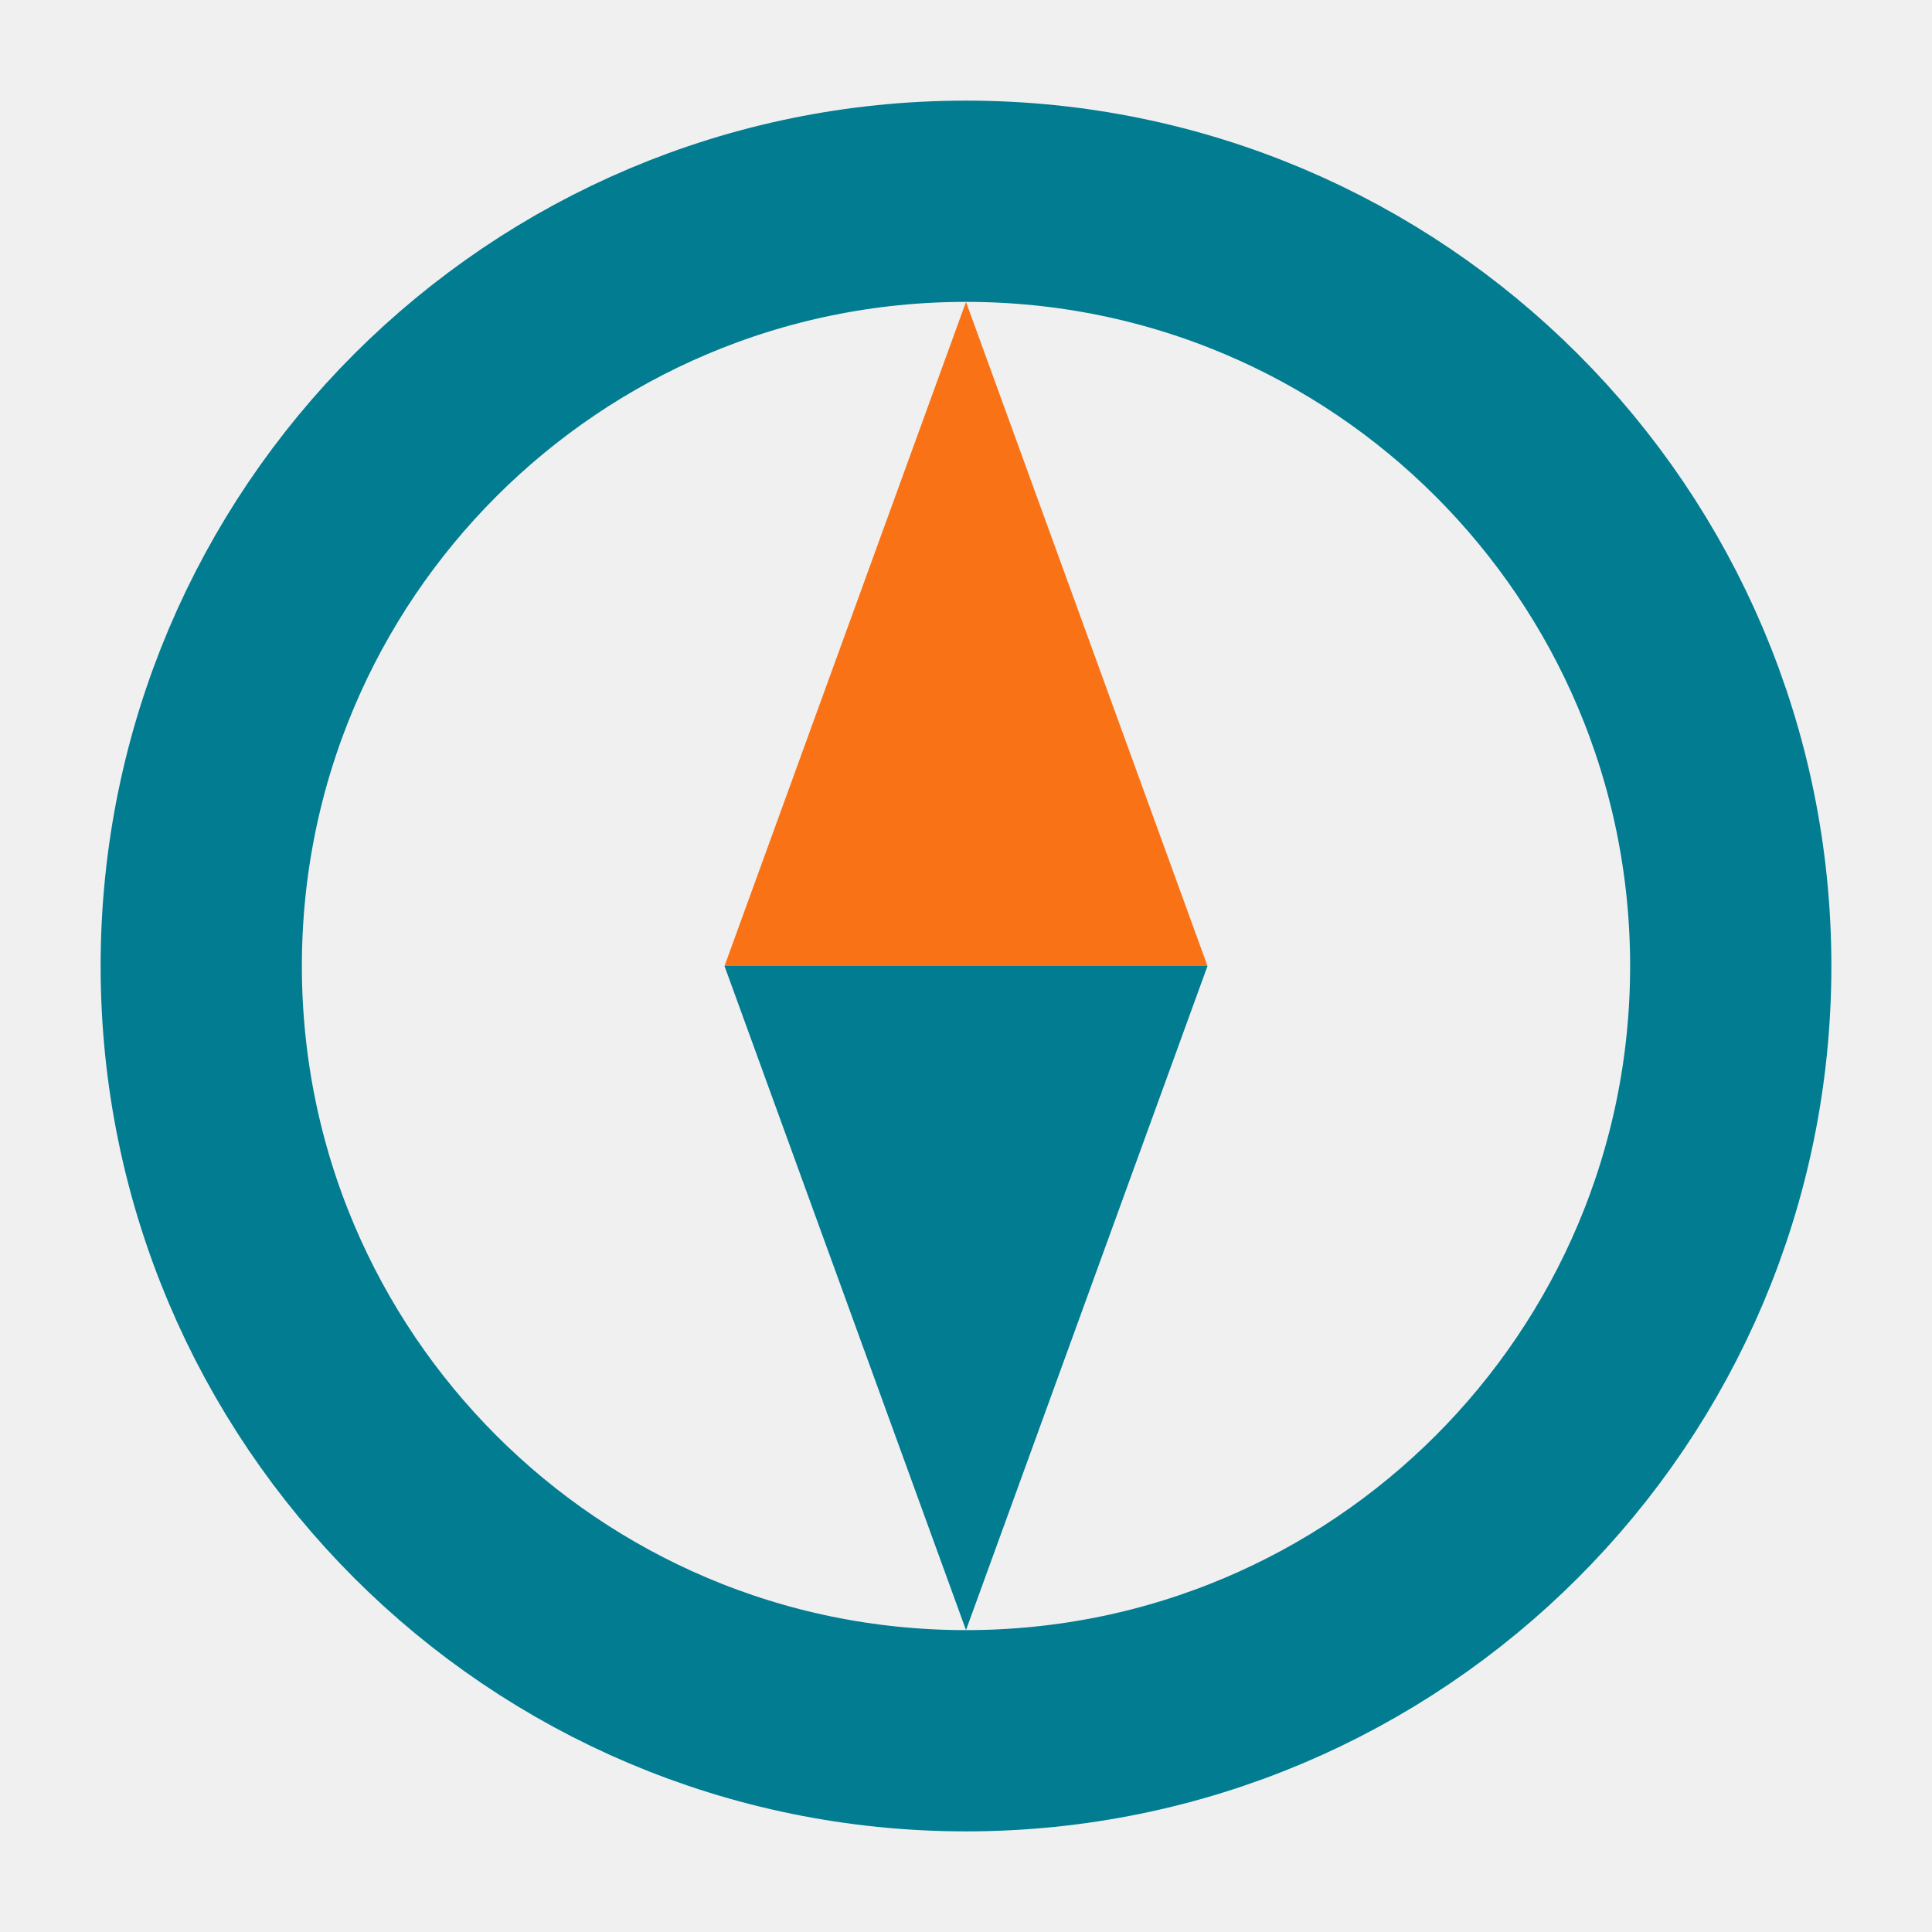
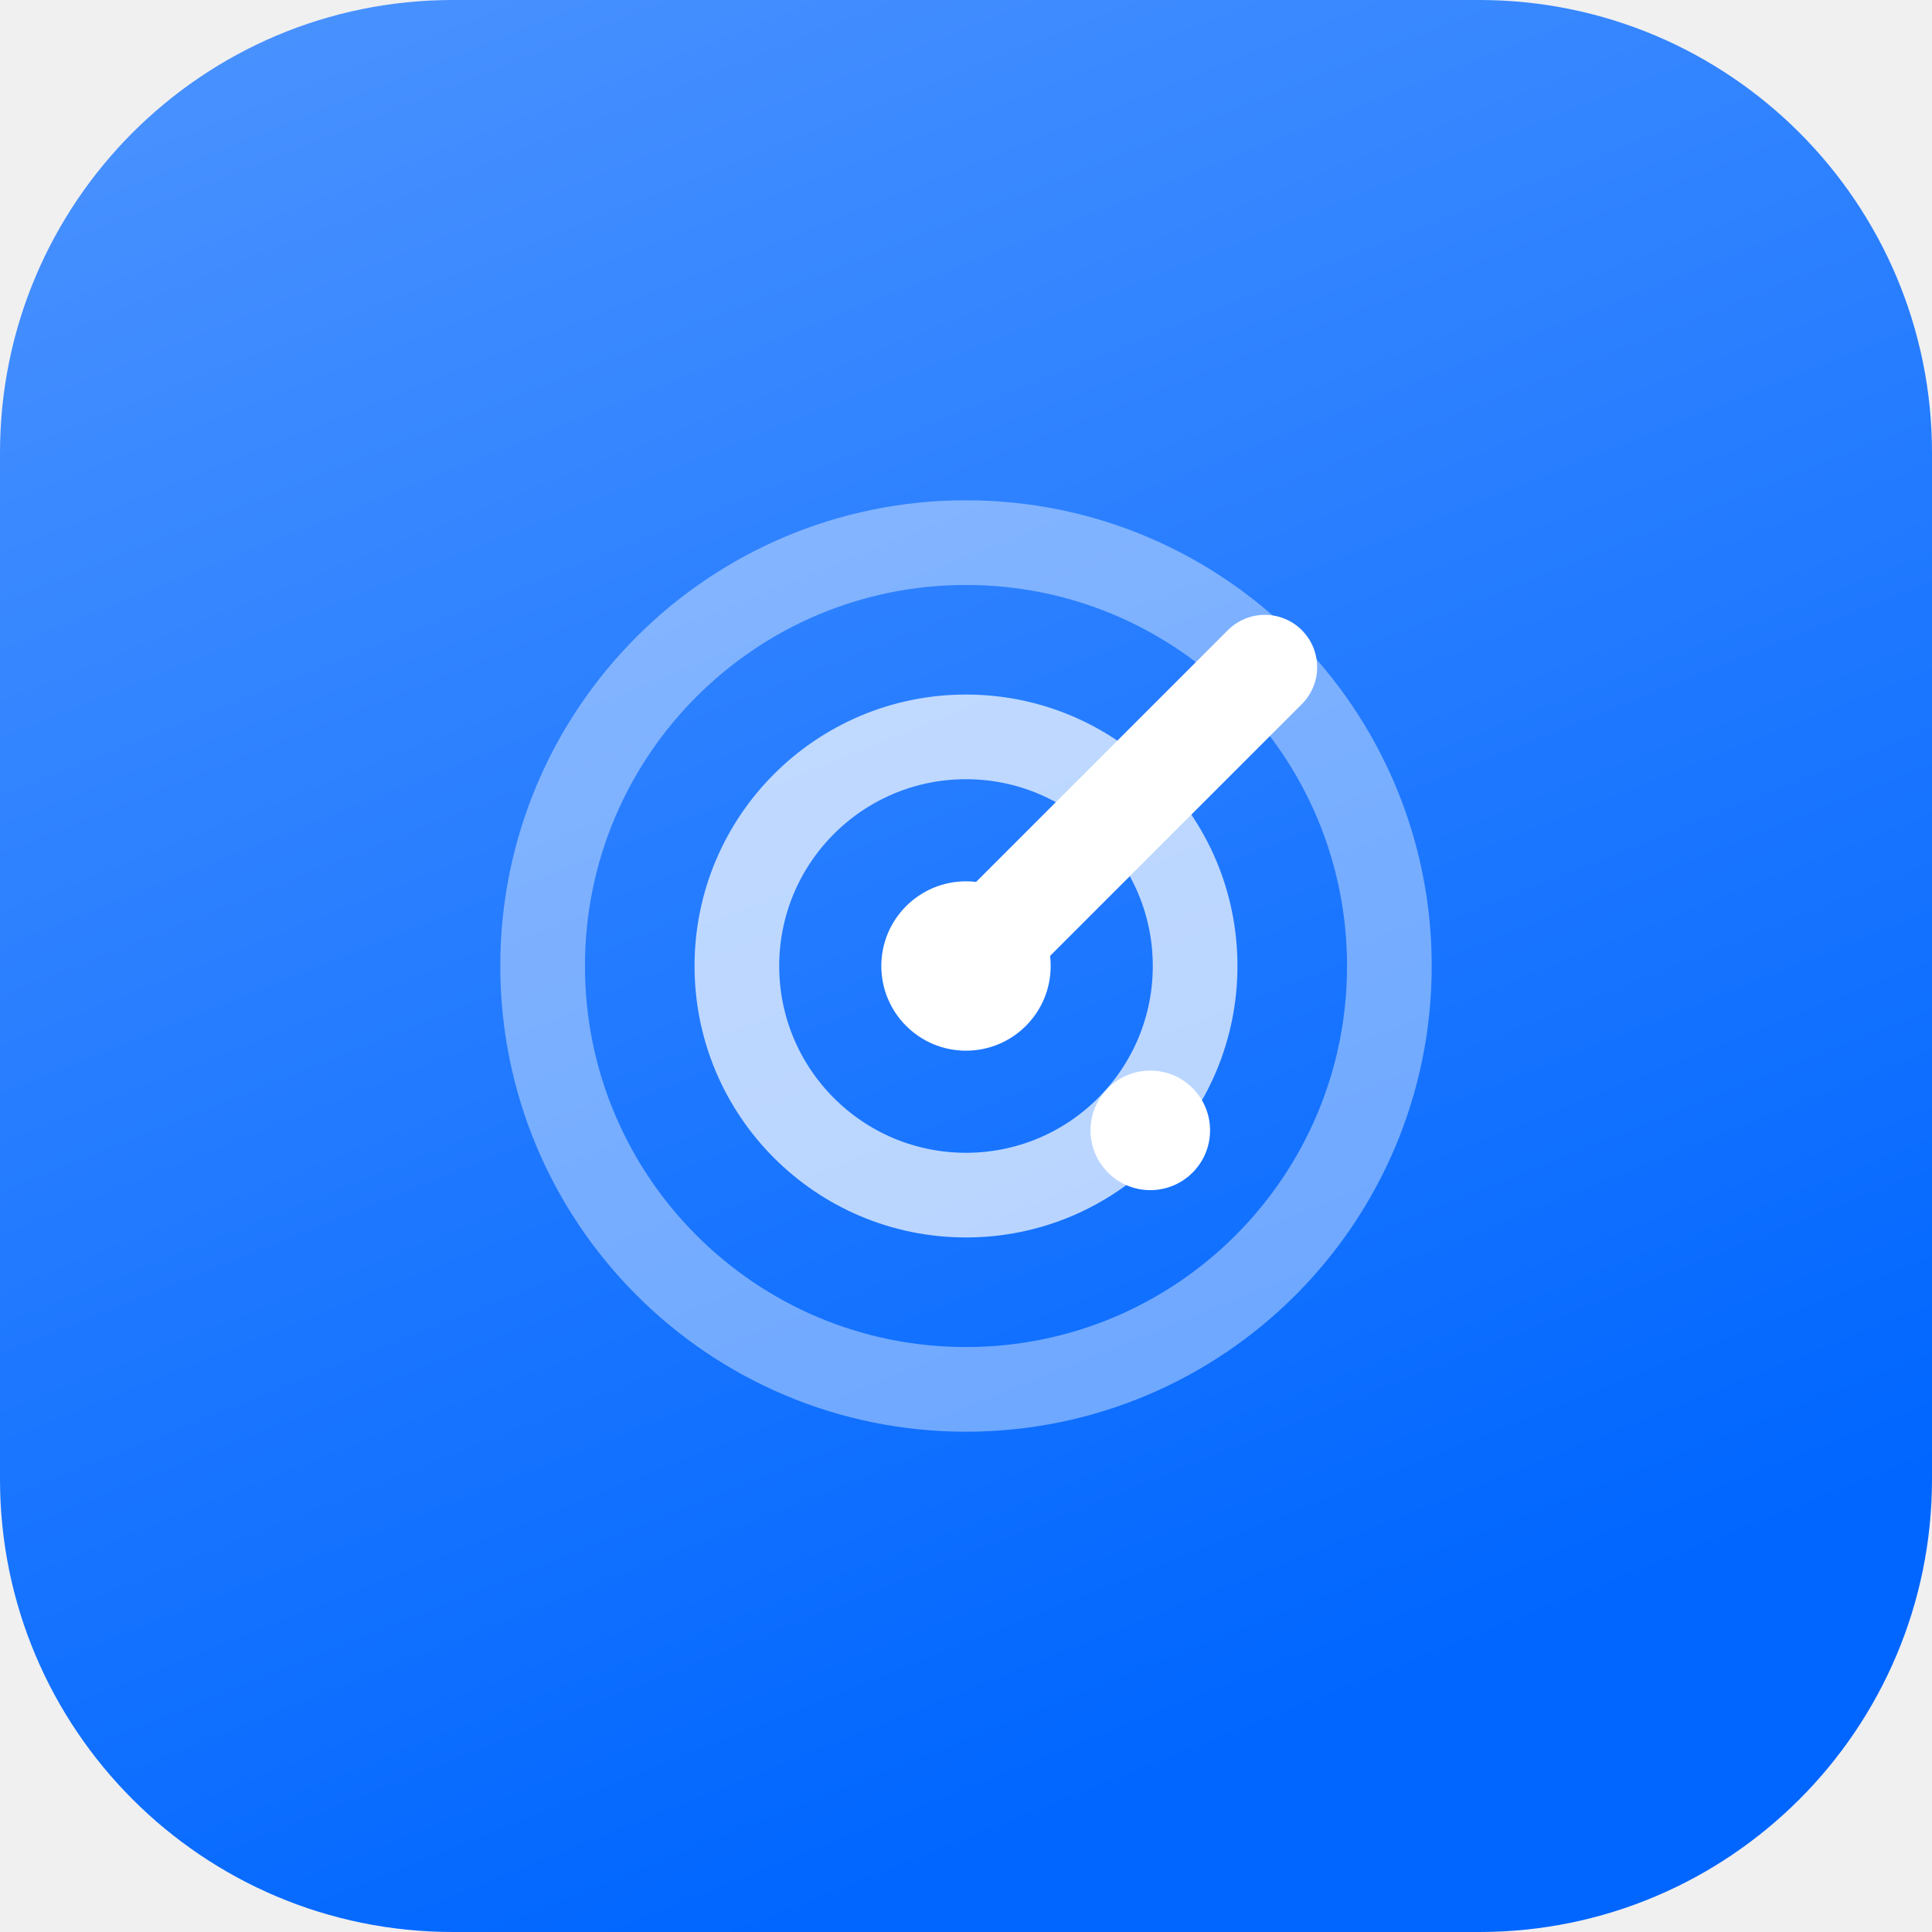
- <svg xmlns="http://www.w3.org/2000/svg" viewBox="0 0 48 48">
-   <circle cx="24" cy="24" r="19" fill="none" stroke="#017c91" stroke-width="5" />
-   <path d="M24 7.5 L30 24 L18 24 Z" fill="#f97316" />
-   <path d="M18 24 L30 24 L24 40.5 Z" fill="#017c91" />
+ <svg xmlns="http://www.w3.org/2000/svg" viewBox="0 0 64 64">
+   <defs>
+     <linearGradient id="g" x1="0" y1="0" x2="0.4" y2="1">
+       <stop offset="0" stop-color="#4D94FF" />
+       <stop offset="1" stop-color="#0066FF" />
+     </linearGradient>
+   </defs>
+   <rect width="64" height="64" rx="15" fill="url(#g)" />
+   <g transform="translate(32 32) scale(1.65) translate(-12 -12)" fill="none" stroke="#fff" stroke-width="1.7" stroke-linecap="round">
+     <circle cx="12" cy="12" r="8.5" stroke-opacity="0.4" />
+     <circle cx="12" cy="12" r="4.6" stroke-opacity="0.7" />
+     <path d="M12 12 18 6" stroke-width="2.1" />
+     <circle cx="12" cy="12" r="1.7" fill="#fff" stroke="none" />
+     <circle cx="15.7" cy="15.3" r="1.2" fill="#fff" stroke="none" />
+   </g>
</svg>
